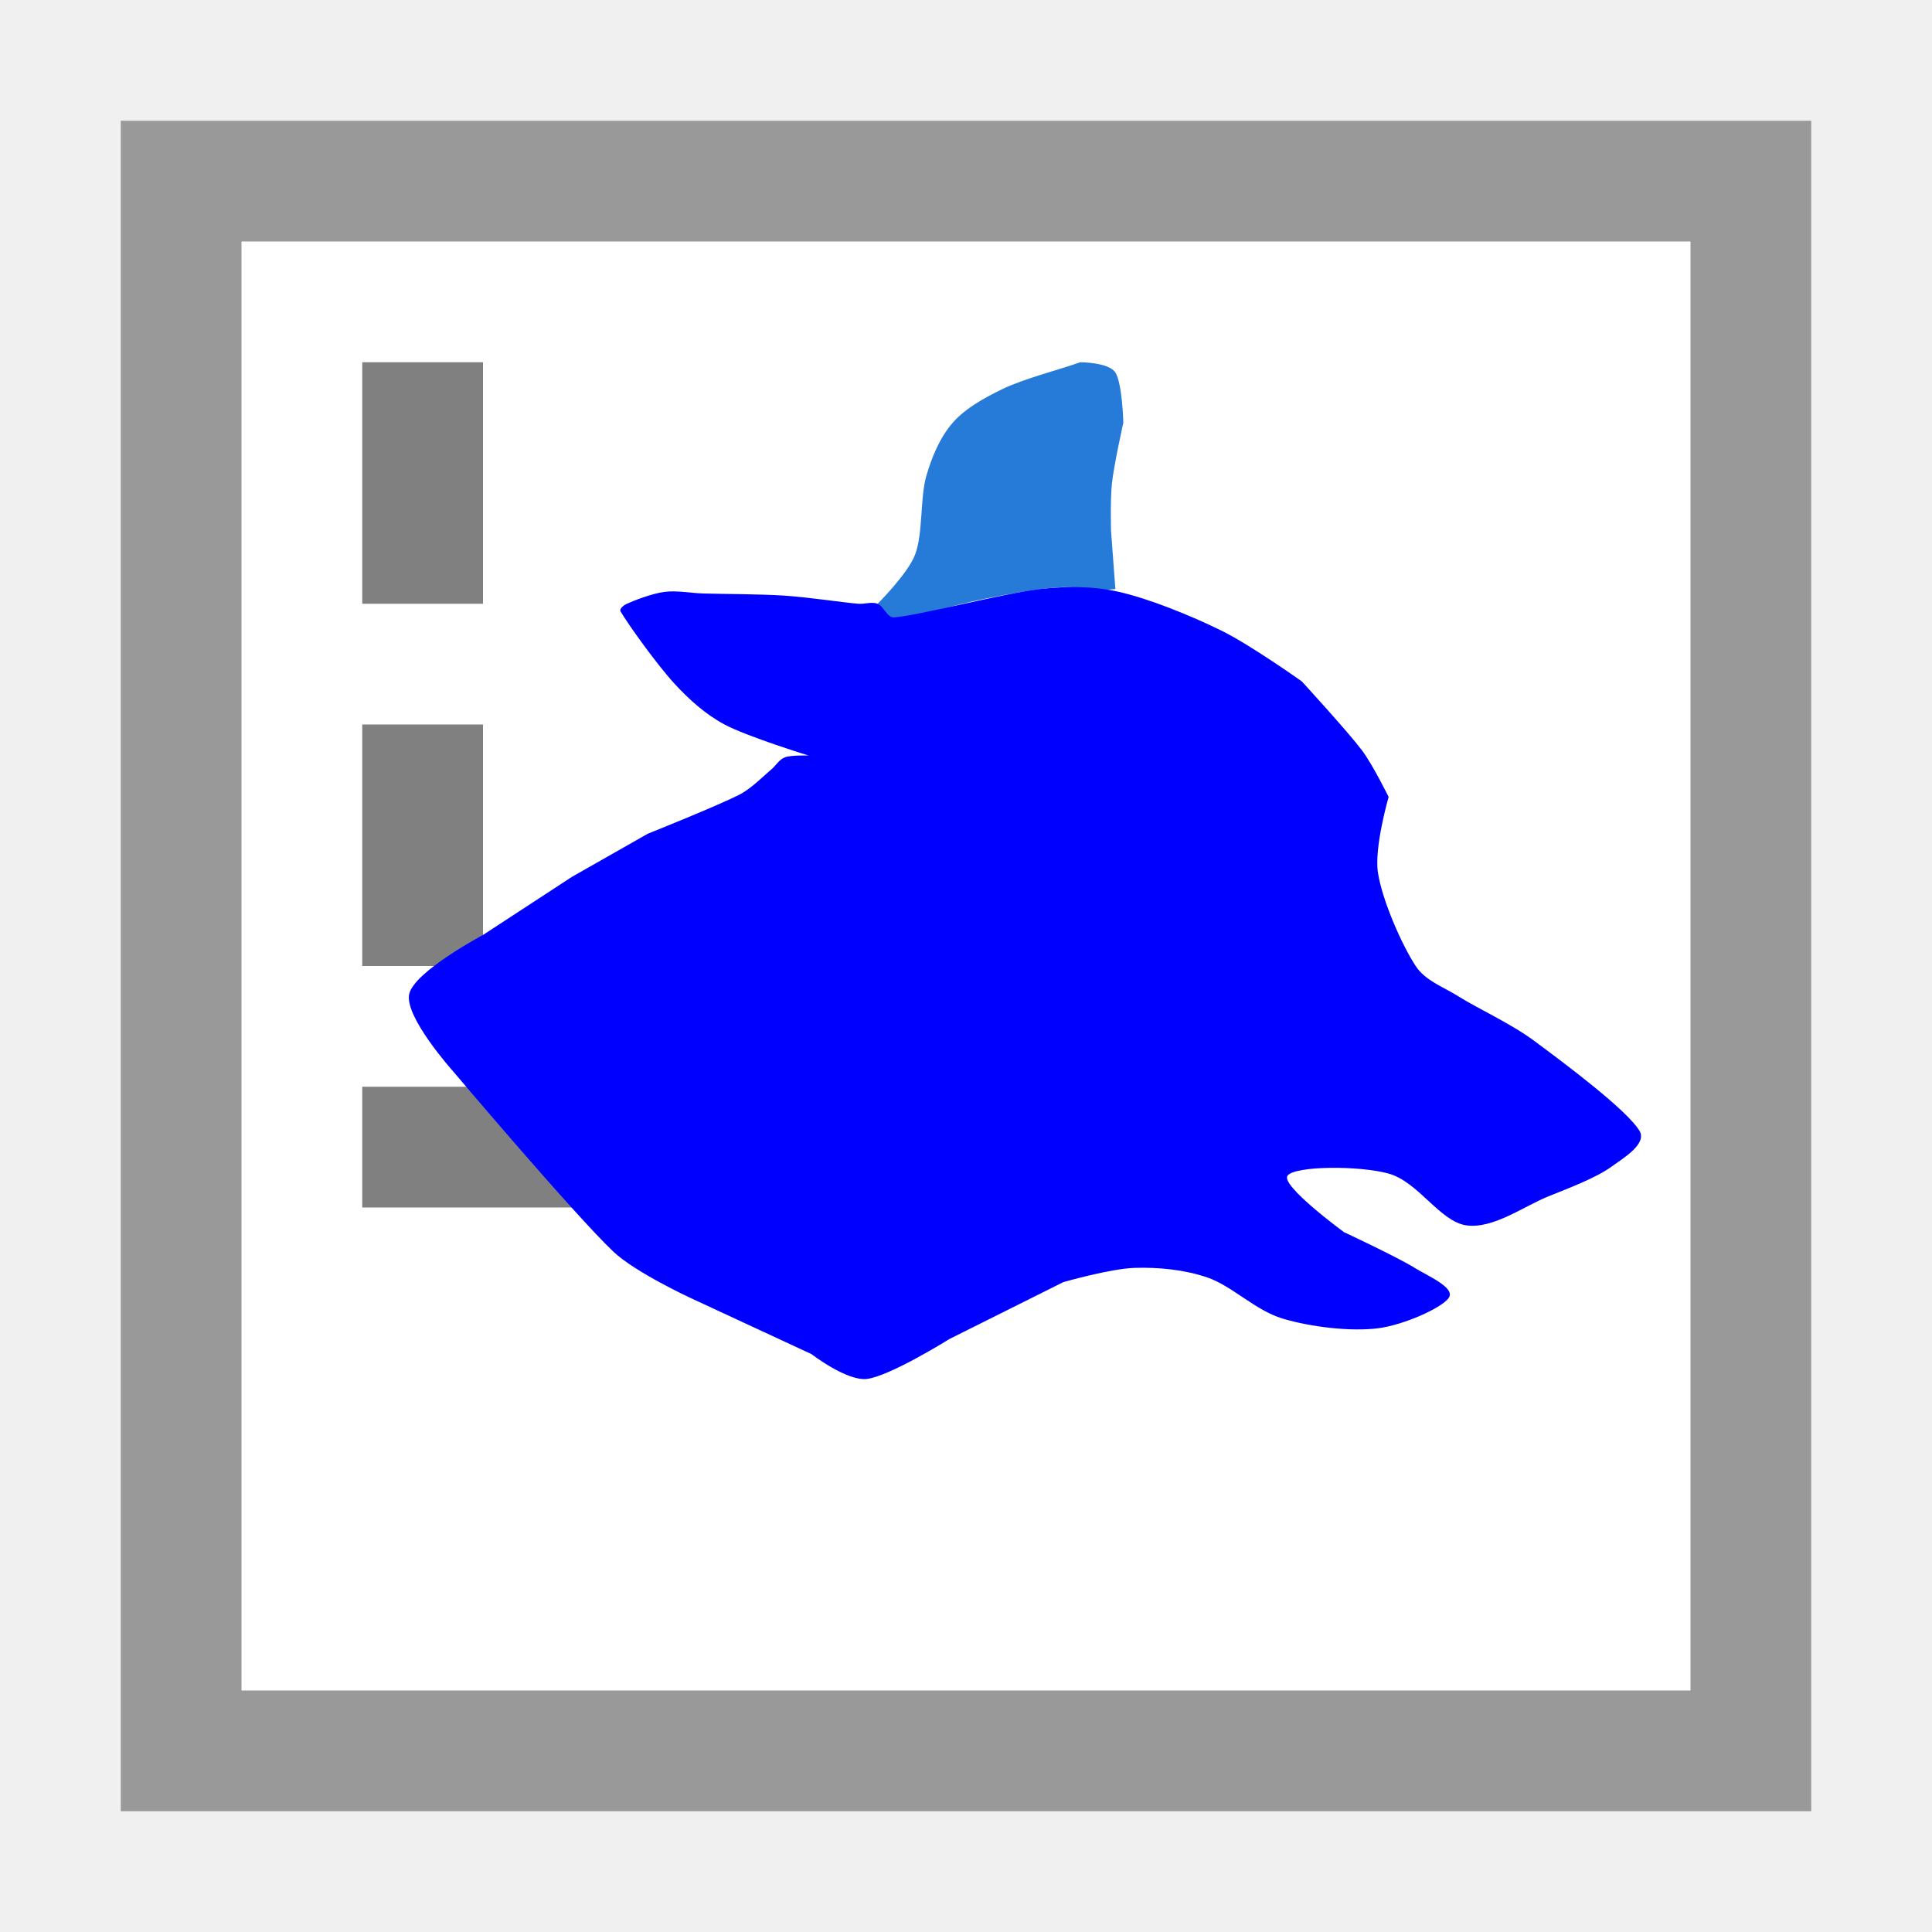
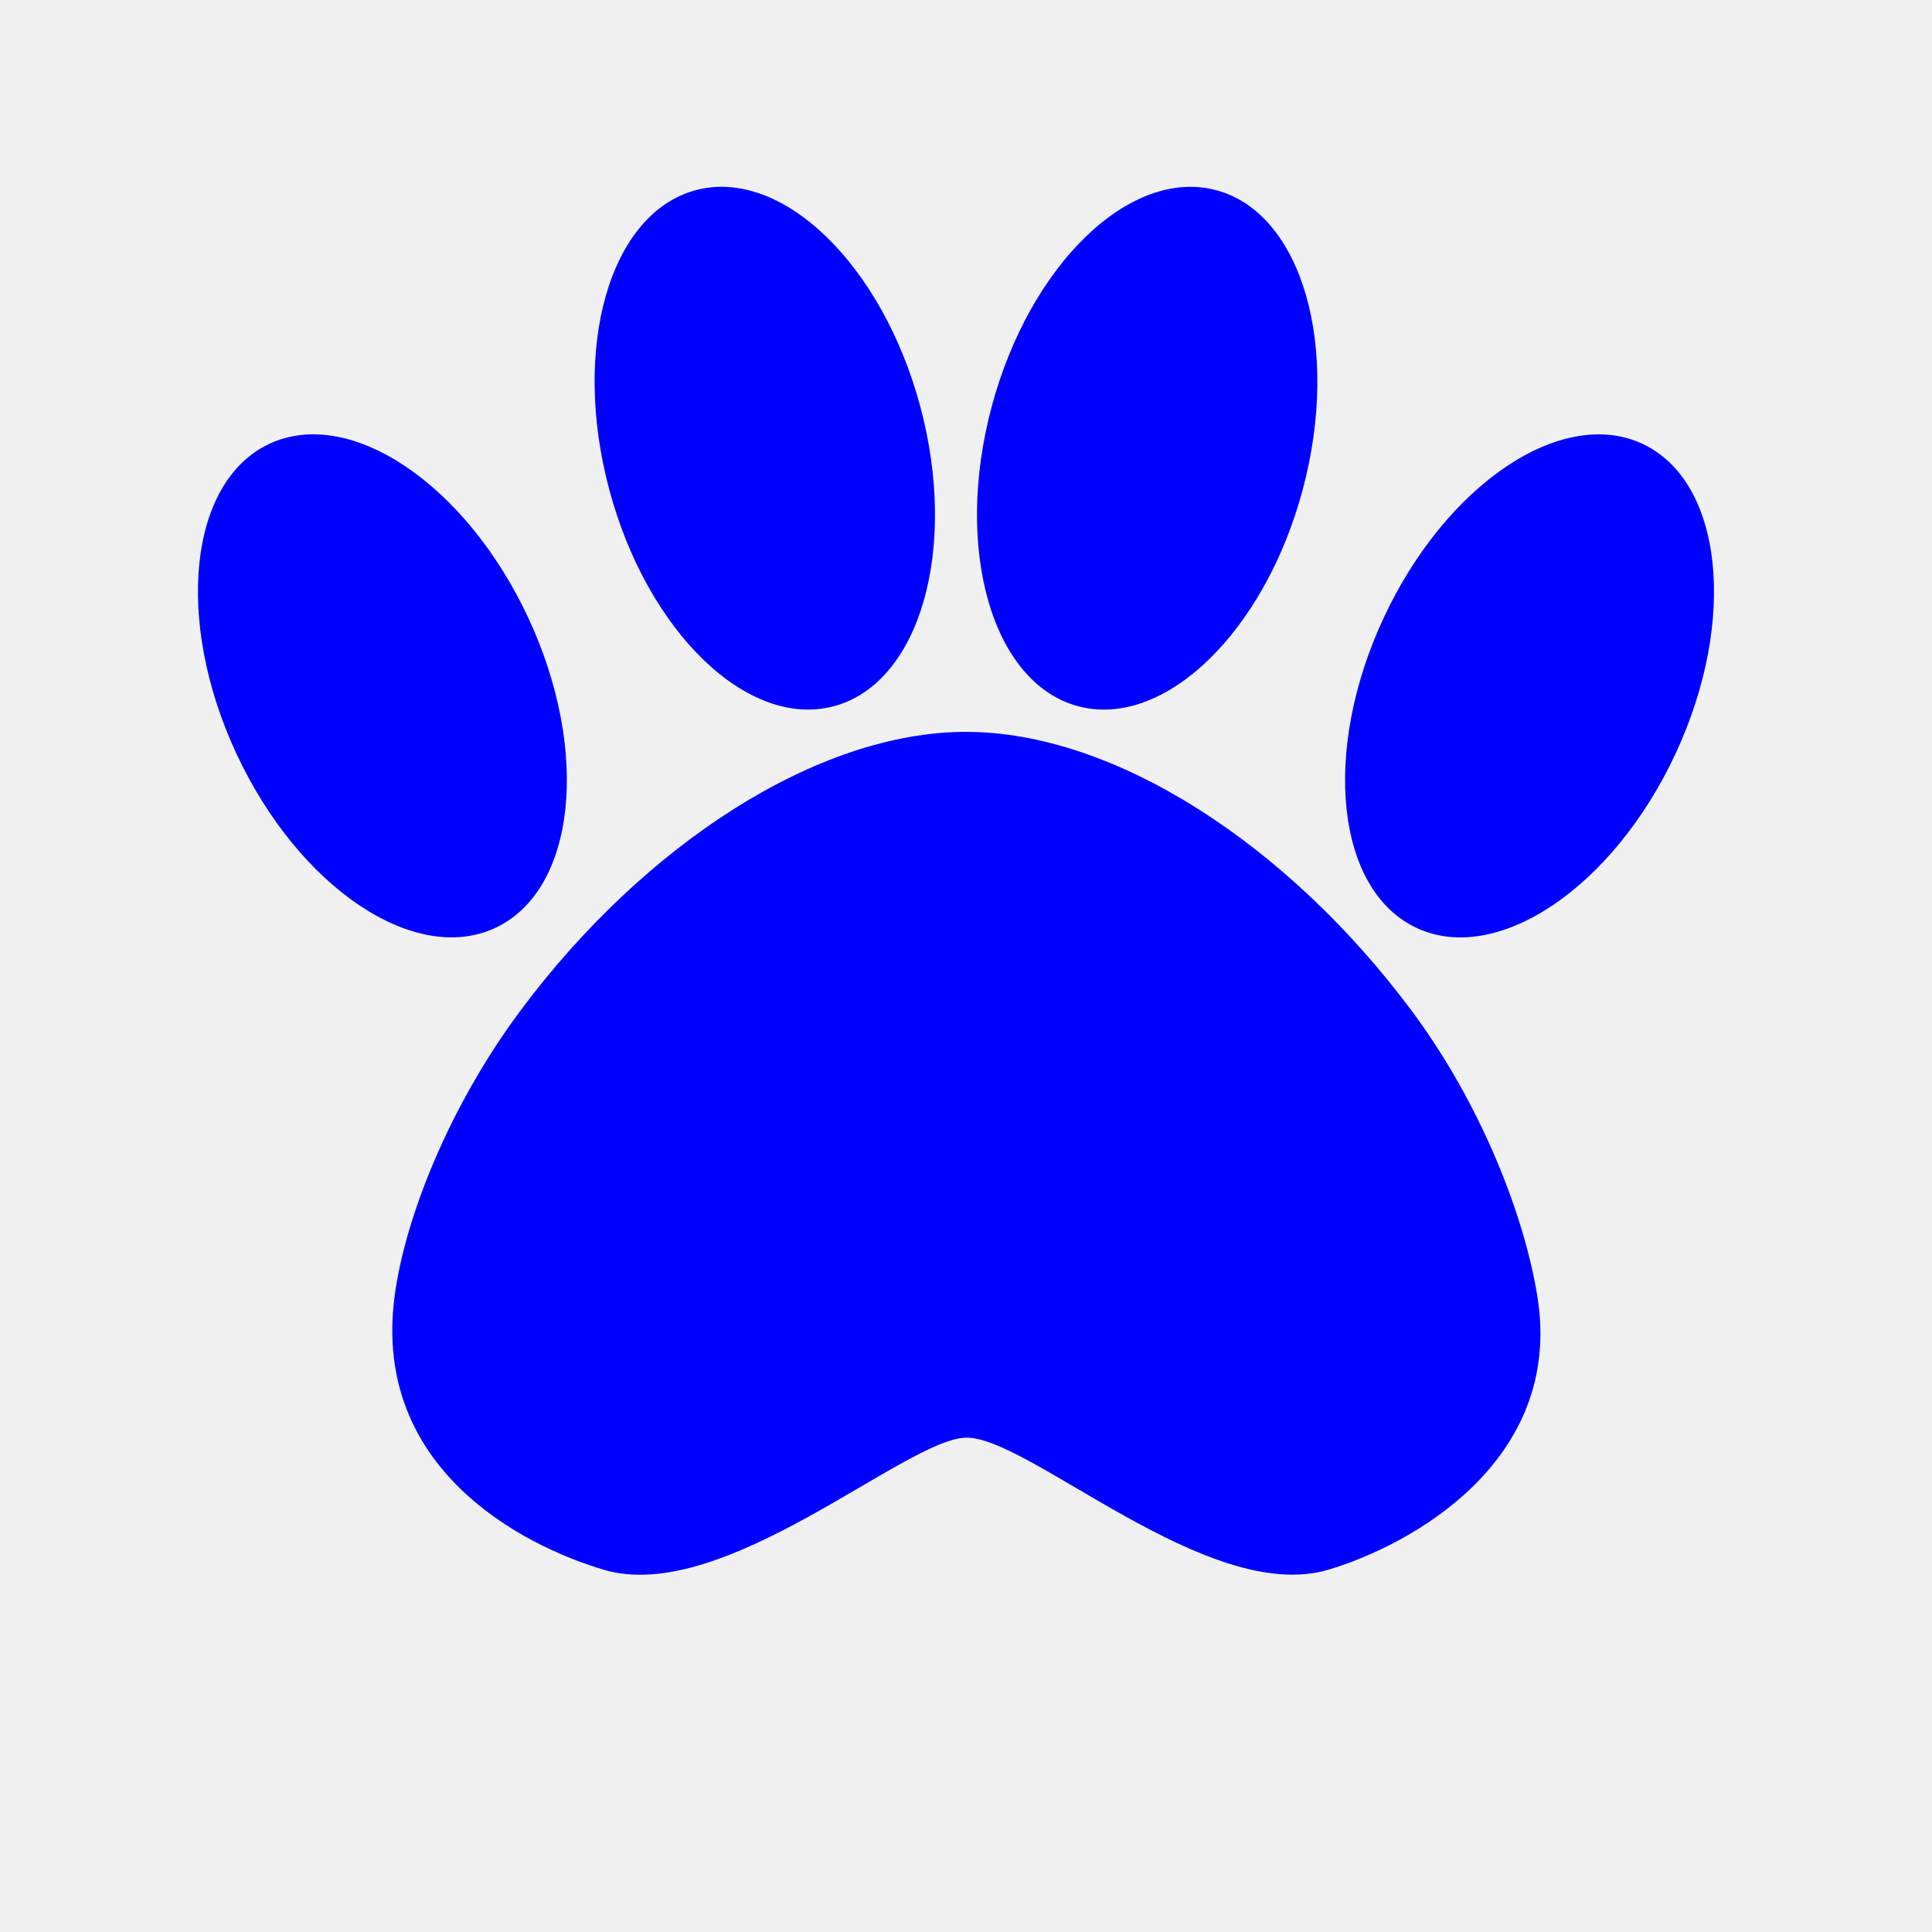
<svg xmlns="http://www.w3.org/2000/svg" width="100%" height="100%" viewBox="0 0 16 16" version="1.1">
-   <rect x="1" y="1" width="14" height="14" style="fill:white;fill-rule:nonzero;" />
-   <path d="M1,1l0,14l14,0l0,-14l-14,0Zm1,1l12,0l0,12l-12,0l0,-12Z" style="fill:rgb(153,153,153);fill-rule:nonzero;" />
-   <rect x="3" y="3" width="1" height="2" style="fill:rgb(128,128,128);" />
-   <rect x="3" y="6" width="1" height="2" style="fill:rgb(128,128,128);" />
-   <rect x="3" y="9" width="2" height="1" style="fill:rgb(128,128,128);" />
-   <path d="M7.268,5c-0,0 0.249,-0.247 0.31,-0.406c0.067,-0.176 0.041,-0.469 0.093,-0.651c0.046,-0.159 0.114,-0.323 0.22,-0.443c0.105,-0.12 0.264,-0.207 0.413,-0.279c0.165,-0.08 0.47,-0.162 0.577,-0.199c0.022,-0.007 0.065,-0.022 0.065,-0.022c-0,-0 0.231,0 0.289,0.082c0.059,0.083 0.068,0.418 0.068,0.418c-0,-0 -0.078,0.351 -0.094,0.5c-0.015,0.131 -0.008,0.394 -0.008,0.394l0.036,0.484c-0.398,0.048 -0.144,-0.109 -1.087,0.082c-0.309,0.062 -0.583,0.161 -0.745,0.157c-0.099,-0.002 -0.102,-0.1 -0.137,-0.117Z" style="fill:rgb(38,123,217);" />
-   <path d="M7.406,5.113c0.225,-0.02 0.9,-0.199 1.21,-0.235c0.216,-0.024 0.44,-0.025 0.652,0.024c0.25,0.057 0.592,0.195 0.844,0.319c0.237,0.115 0.669,0.422 0.669,0.422c-0,-0 0.379,0.413 0.499,0.572c0.089,0.119 0.22,0.385 0.22,0.385c0,0 -0.122,0.421 -0.088,0.63c0.037,0.233 0.2,0.6 0.312,0.77c0.079,0.122 0.232,0.174 0.355,0.252c0.164,0.103 0.433,0.224 0.628,0.369c0.25,0.185 0.764,0.569 0.87,0.743c0.066,0.108 -0.13,0.225 -0.233,0.299c-0.126,0.091 -0.345,0.174 -0.524,0.246c-0.2,0.081 -0.456,0.27 -0.676,0.239c-0.22,-0.032 -0.397,-0.36 -0.644,-0.429c-0.247,-0.068 -0.775,-0.064 -0.837,0.017c-0.061,0.081 0.467,0.468 0.467,0.468c0,-0 0.441,0.206 0.586,0.296c0.106,0.066 0.334,0.162 0.284,0.245c-0.05,0.083 -0.374,0.228 -0.586,0.255c-0.229,0.029 -0.556,-0.01 -0.792,-0.08c-0.226,-0.068 -0.418,-0.27 -0.622,-0.34c-0.192,-0.066 -0.405,-0.086 -0.604,-0.08c-0.199,0.006 -0.59,0.118 -0.59,0.118l-0.943,0.471c-0,-0 -0.496,0.31 -0.686,0.331c-0.166,0.018 -0.457,-0.206 -0.457,-0.206l-0.993,-0.461c0,0 -0.467,-0.215 -0.649,-0.389c-0.33,-0.314 -1.33,-1.497 -1.33,-1.497c0,0 -0.401,-0.448 -0.359,-0.635c0.042,-0.187 0.611,-0.489 0.611,-0.489l0.736,-0.481l0.628,-0.357c-0,-0 0.592,-0.237 0.763,-0.326c0.098,-0.051 0.198,-0.155 0.26,-0.206c0.039,-0.033 0.066,-0.084 0.113,-0.101c0.051,-0.02 0.196,-0.015 0.196,-0.015c0,-0 -0.511,-0.158 -0.696,-0.257c-0.158,-0.085 -0.295,-0.208 -0.416,-0.34c-0.143,-0.156 -0.379,-0.485 -0.444,-0.595c-0.014,-0.024 0.027,-0.054 0.052,-0.065c0.06,-0.027 0.202,-0.083 0.308,-0.098c0.106,-0.014 0.217,0.01 0.326,0.013c0.166,0.005 0.461,0.004 0.674,0.018c0.203,0.014 0.478,0.056 0.606,0.067c0.054,0.005 0.112,-0.019 0.162,-0c0.05,0.019 0.079,0.118 0.138,0.113Z" style="fill:rgb(0,0,255);" />
+   <path d="M8,6.061c1.227,0 2.658,0.928 3.682,2.298c0.587,0.784 0.946,1.72 1.051,2.384c0.214,1.36 -1.05,2.054 -1.733,2.257c-0.992,0.295 -2.481,-1.105 -3,-1.094c-0.505,0.011 -2.008,1.389 -3,1.094c-0.683,-0.203 -1.915,-0.842 -1.733,-2.257c0.086,-0.667 0.464,-1.6 1.051,-2.384c1.024,-1.37 2.455,-2.298 3.682,-2.298Z" style="fill:rgb(0,0,255);" />
+   <g transform="matrix(0.906308,-0.422618,0.422618,0.906308,-3.87096,3.99642)">
+     <ellipse cx="5.667" cy="4.5" rx="1.333" ry="2.212" style="fill:rgb(0,0,255);" />
+   </g>
+   <g transform="matrix(0.965926,-0.258819,0.258819,0.965926,-0.304775,0.831772)">
+     <ellipse cx="5.667" cy="4.5" rx="1.333" ry="2.212" style="fill:rgb(0,0,255);" />
+   </g>
+   <g transform="matrix(0.906308,0.422618,-0.422618,0.906308,9.43279,-0.793158)">
+     <ellipse cx="5.667" cy="4.5" rx="1.333" ry="2.212" style="fill:rgb(0,0,255);" />
+   </g>
+   <g transform="matrix(0.965926,0.258819,-0.258819,0.965926,5.19127,-2.10145)">
+     <ellipse cx="5.667" cy="4.5" rx="1.333" ry="2.212" style="fill:rgb(0,0,255);" />
+   </g>
</svg>
